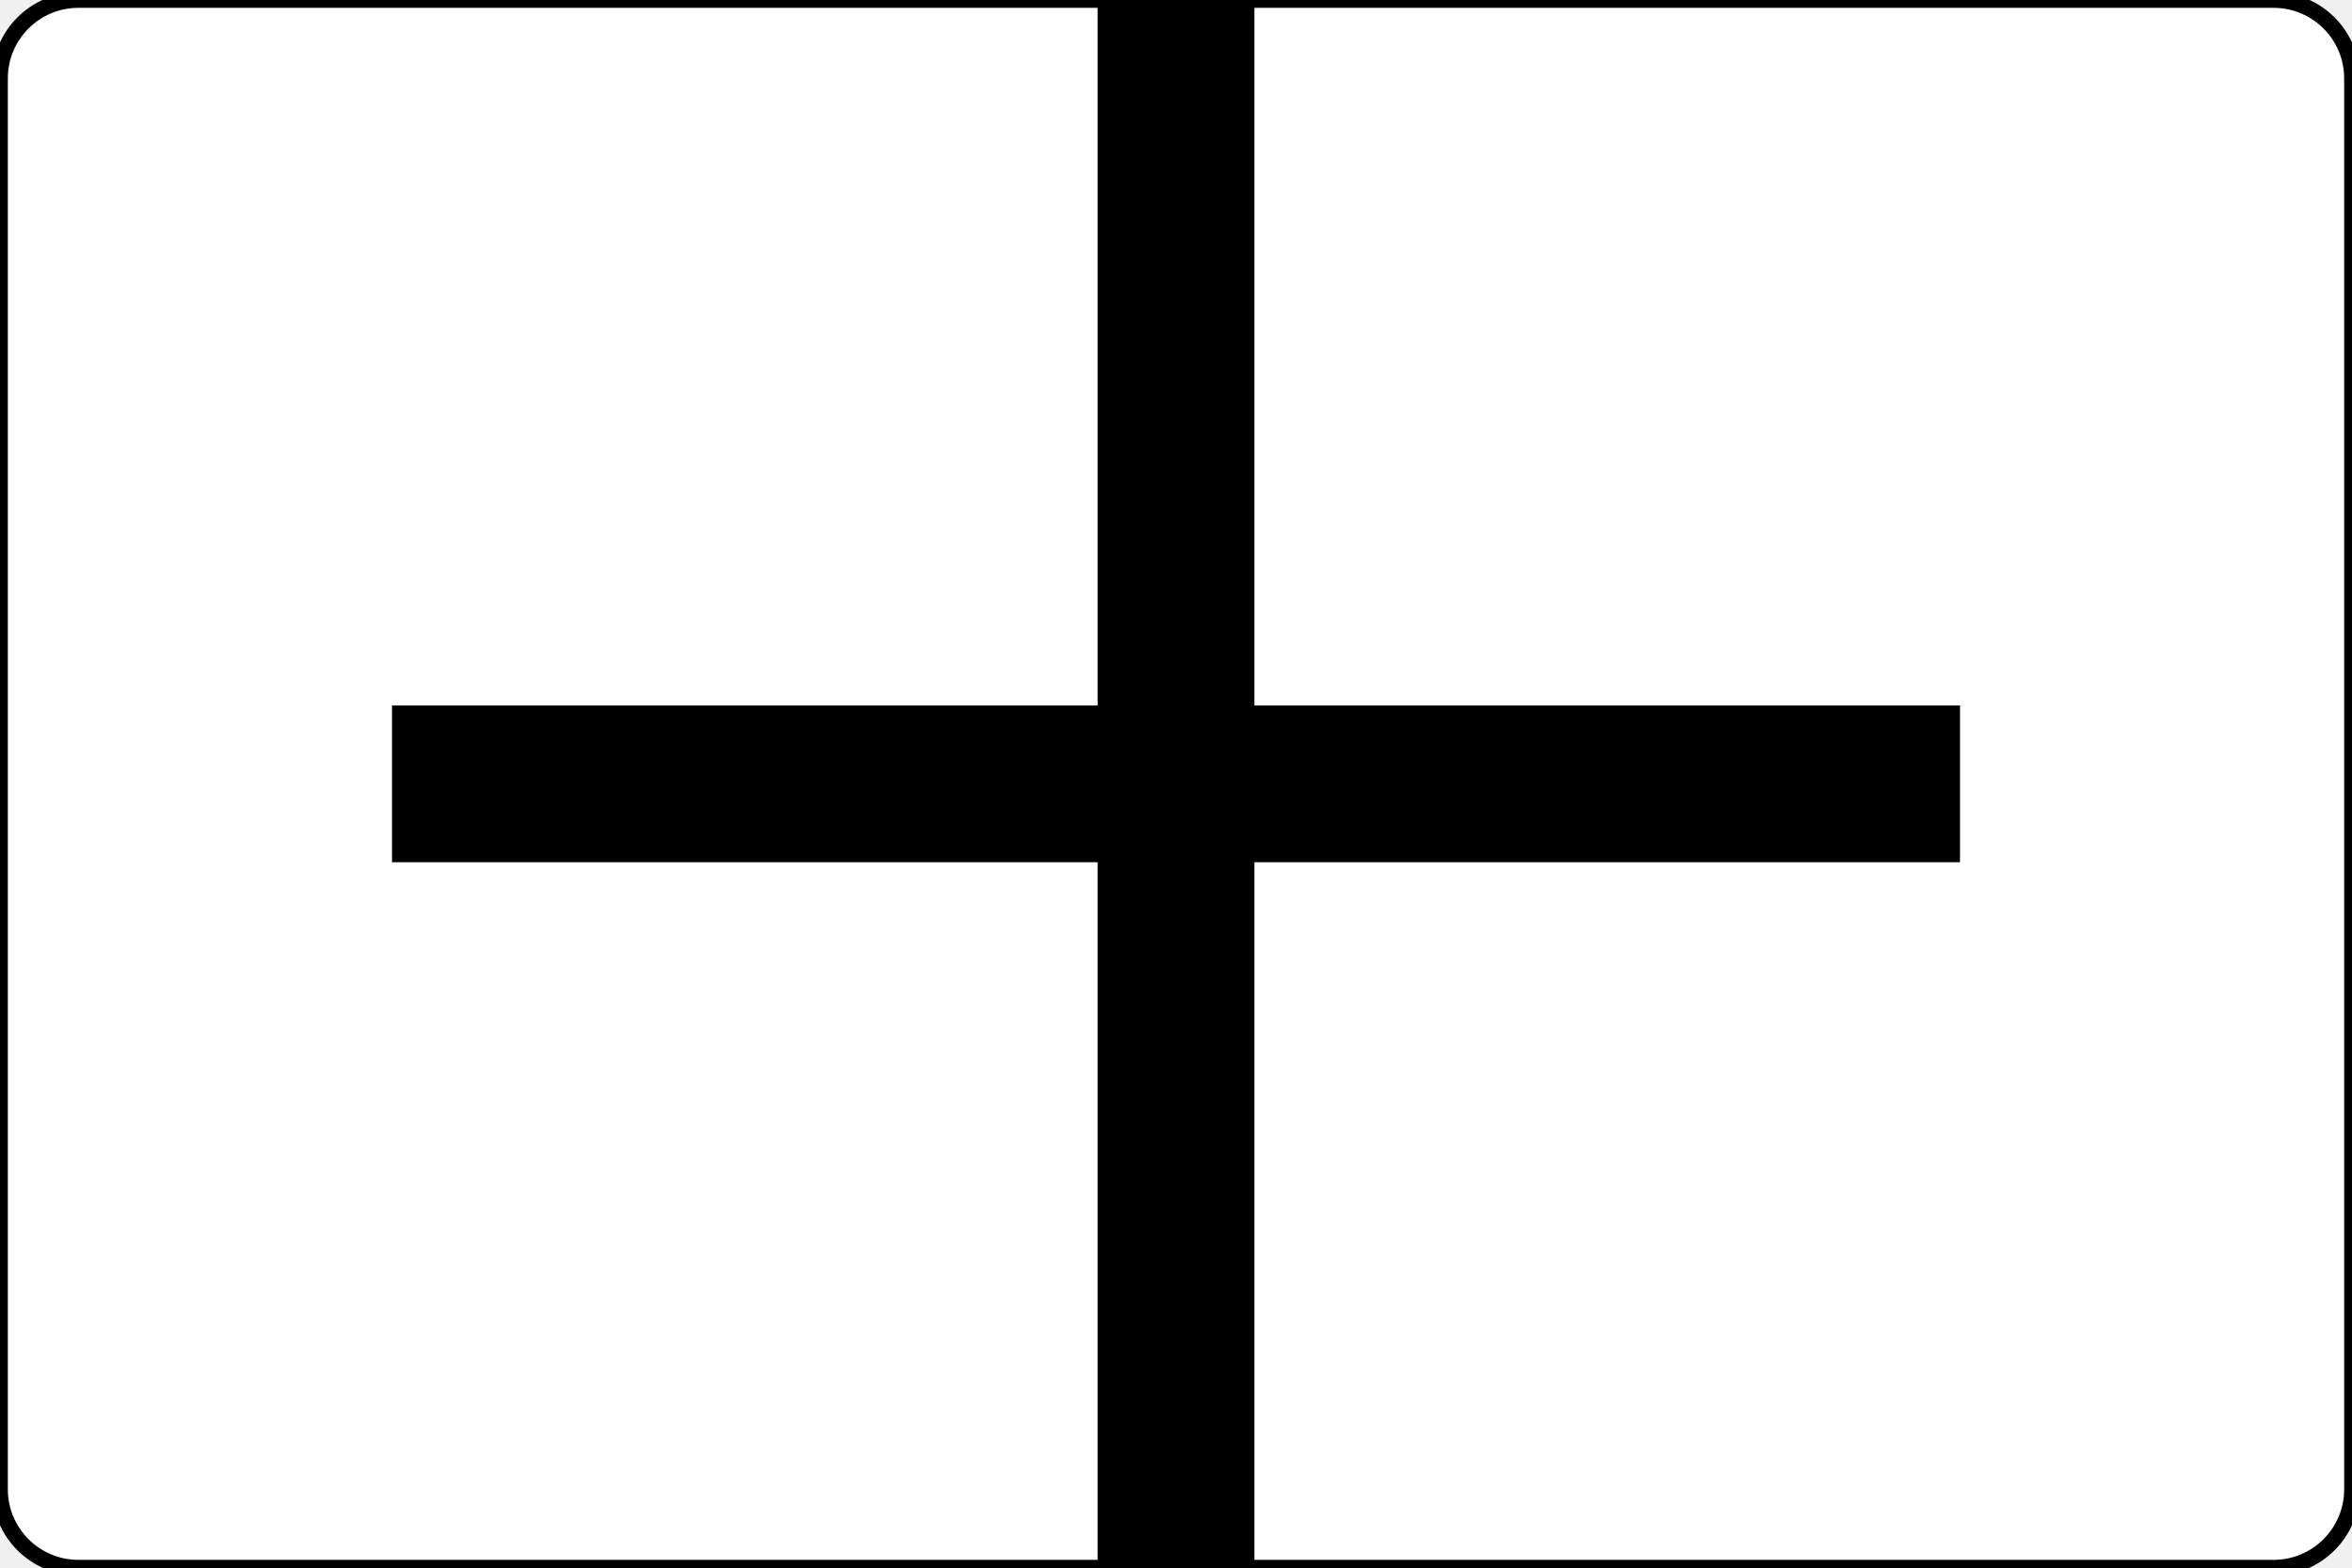
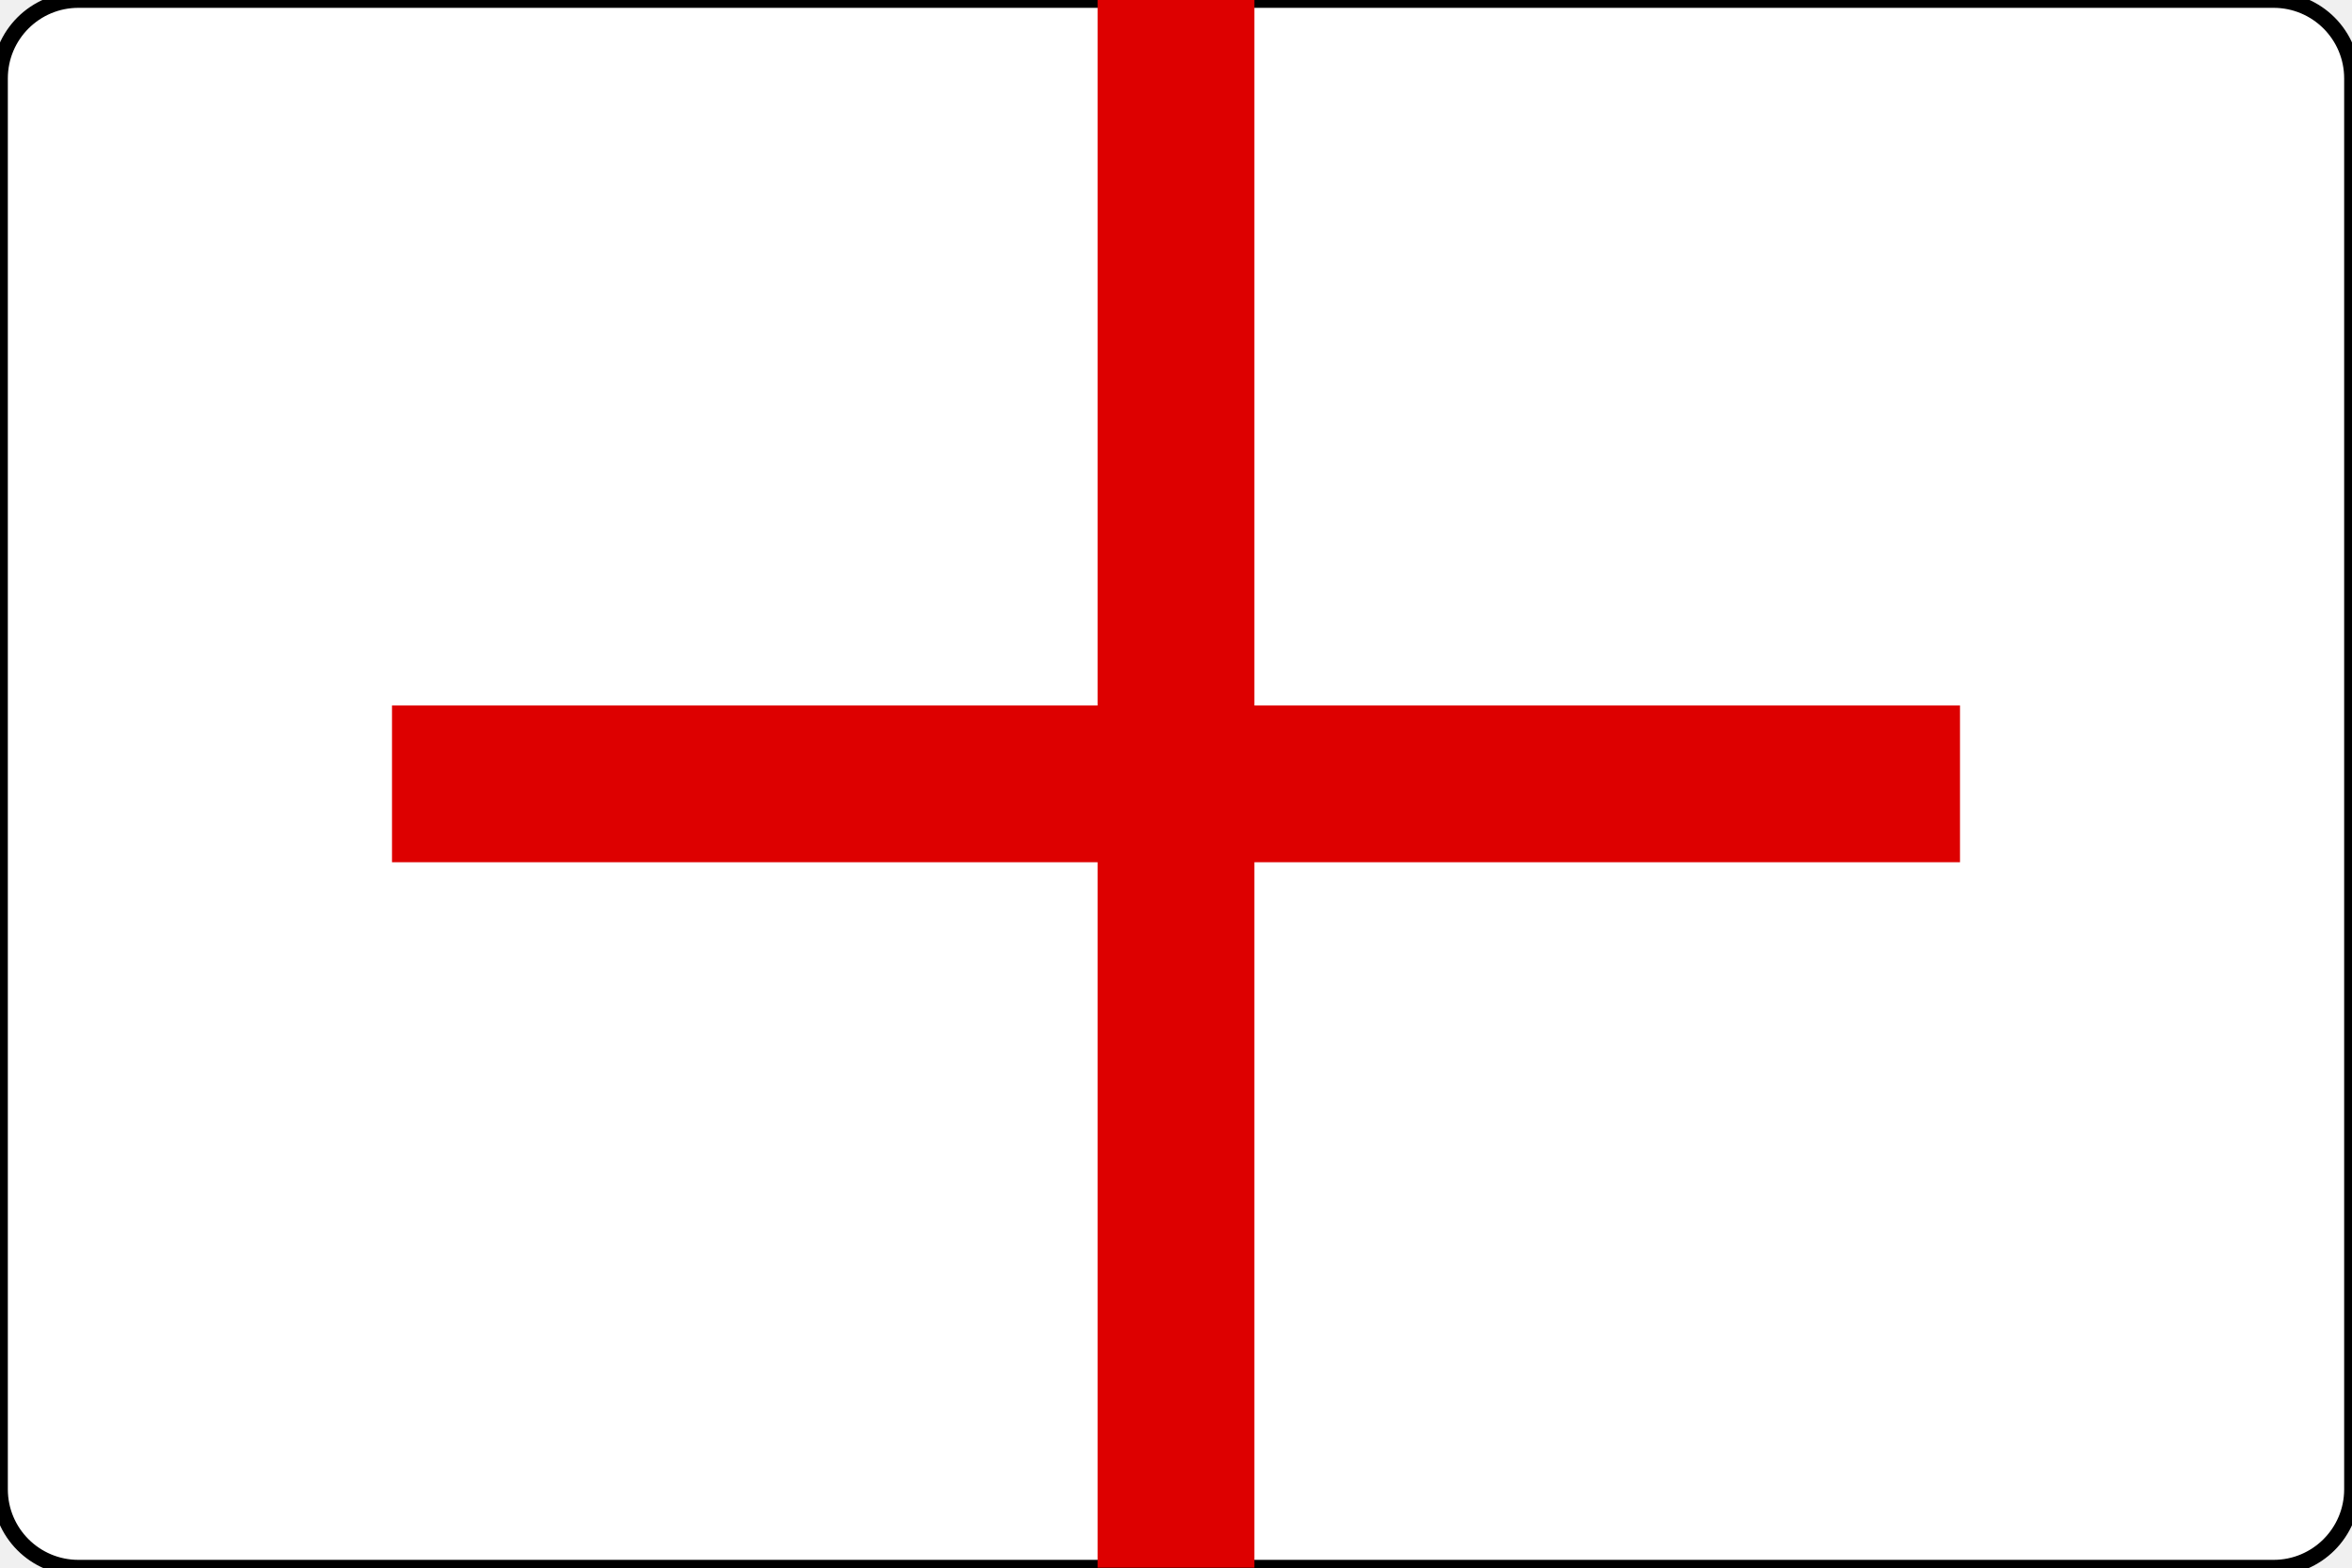
<svg xmlns="http://www.w3.org/2000/svg" width="300" height="200" viewBox="0 0 300 200">
  <rect x="0" y="0" width="300" height="200" rx="10" ry="10" fill="#fff" stroke="#000" stroke-width="2" />
-   <rect x="50" y="90" width="200" height="20" fill="#000" />
-   <rect x="140" y="0" width="20" height="200" fill="#000" />
+   <rect x="50" y="90" width="200" height="20" fill="#d00" />
+   <rect x="140" y="0" width="20" height="200" fill="#d00" />
</svg>
